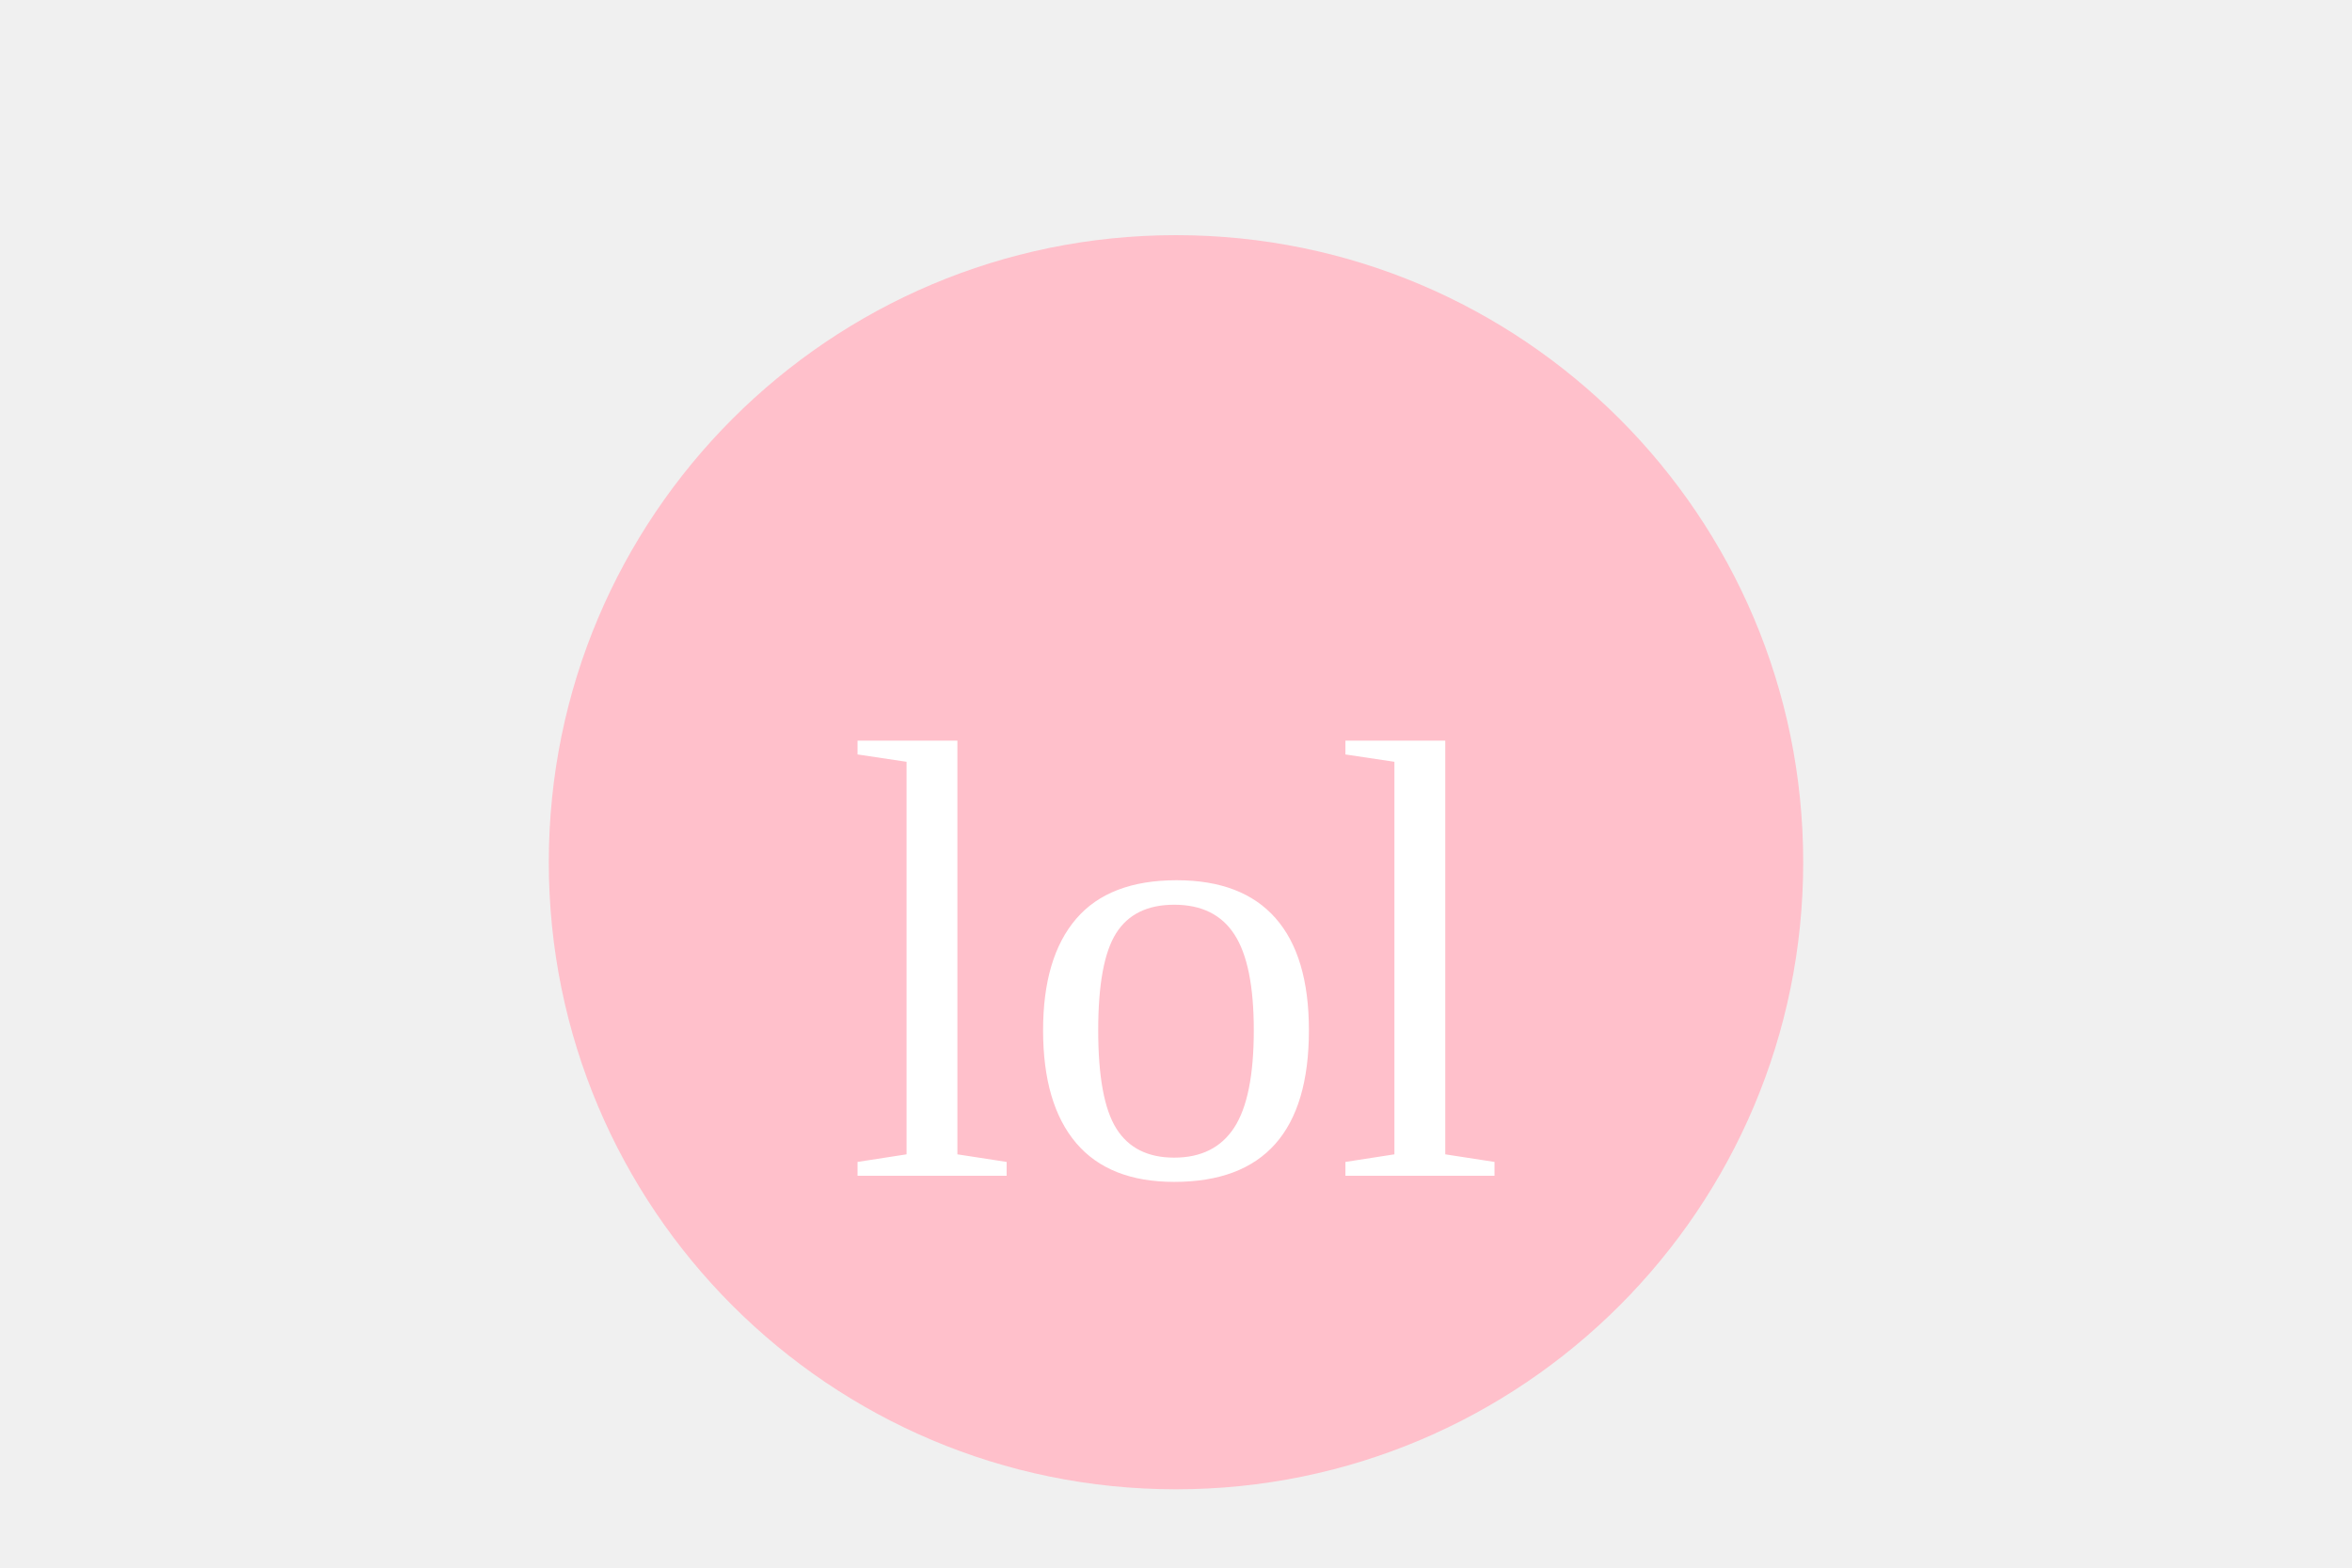
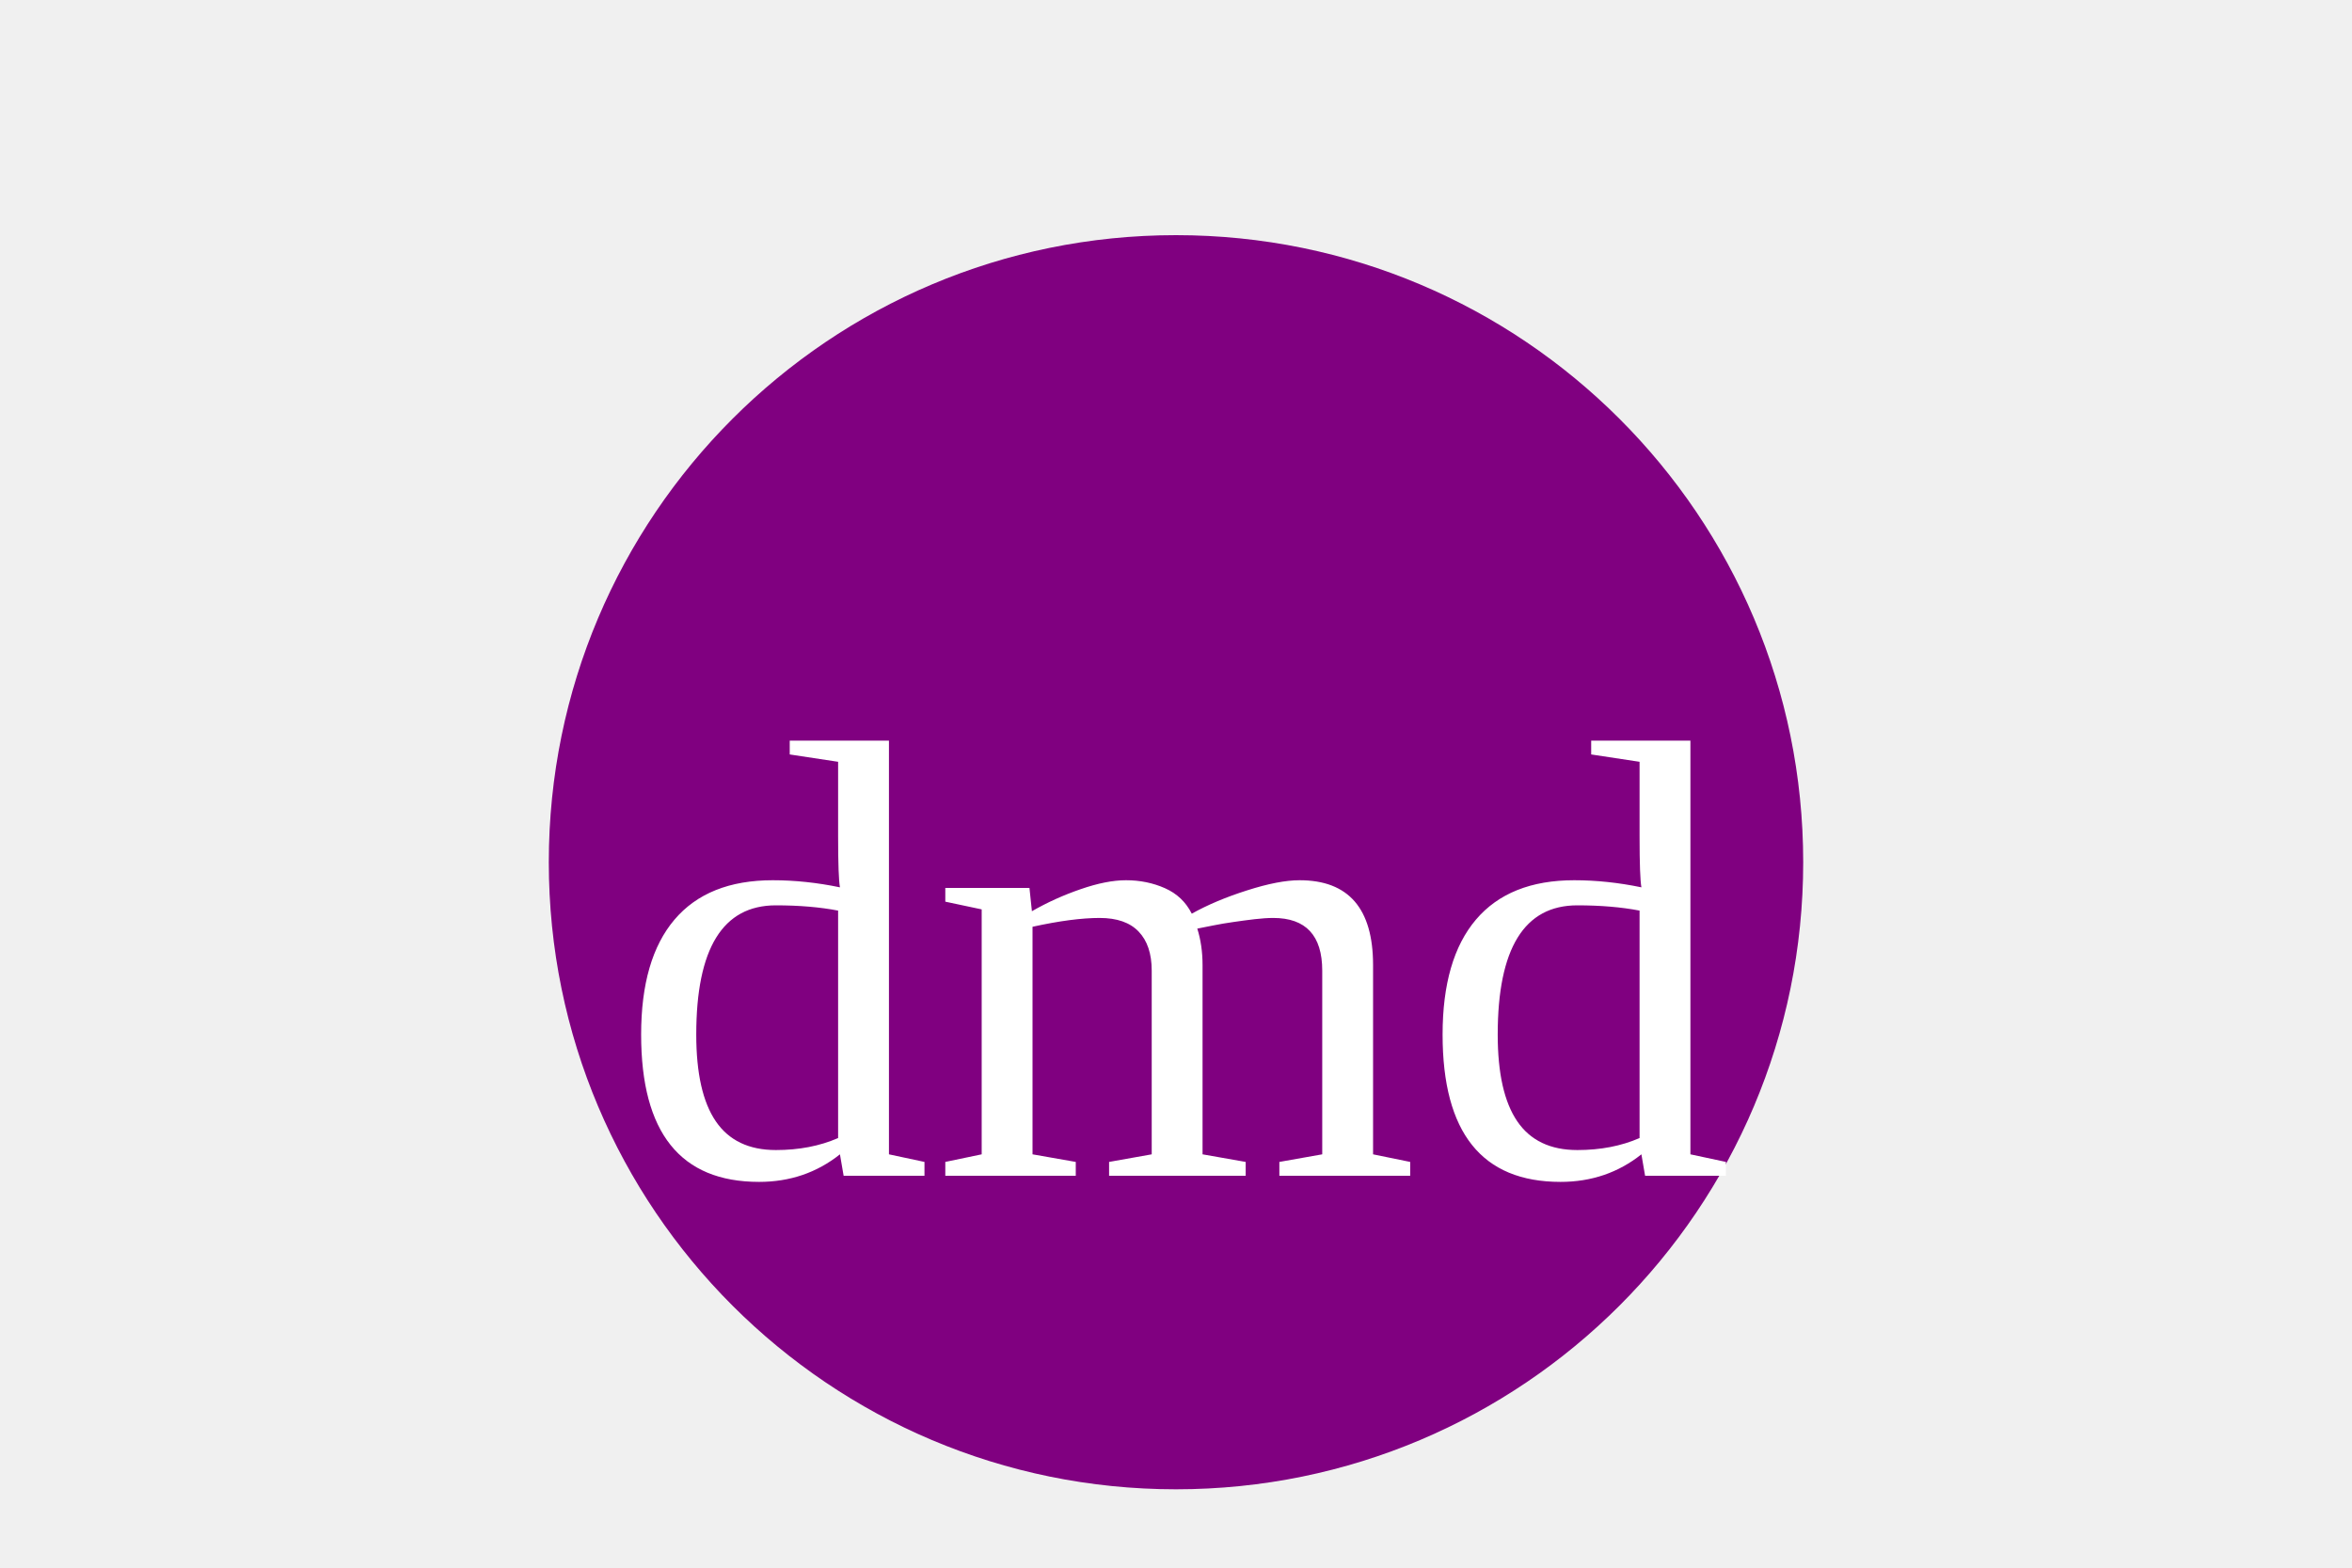
<svg xmlns="http://www.w3.org/2000/svg" version="1.1" width="300" height="200">
-   <circle cx="150" cy="110" r="80" fill="pink" />
-   <text x="150" y="150" font-size="80" text-anchor="middle" fill="white">lol</text>
+   <circle cx="150" cy="110" r="80" fill="purple" />
+   <text x="150" y="150" font-size="80" text-anchor="middle" fill="white">dmd</text>
</svg>
